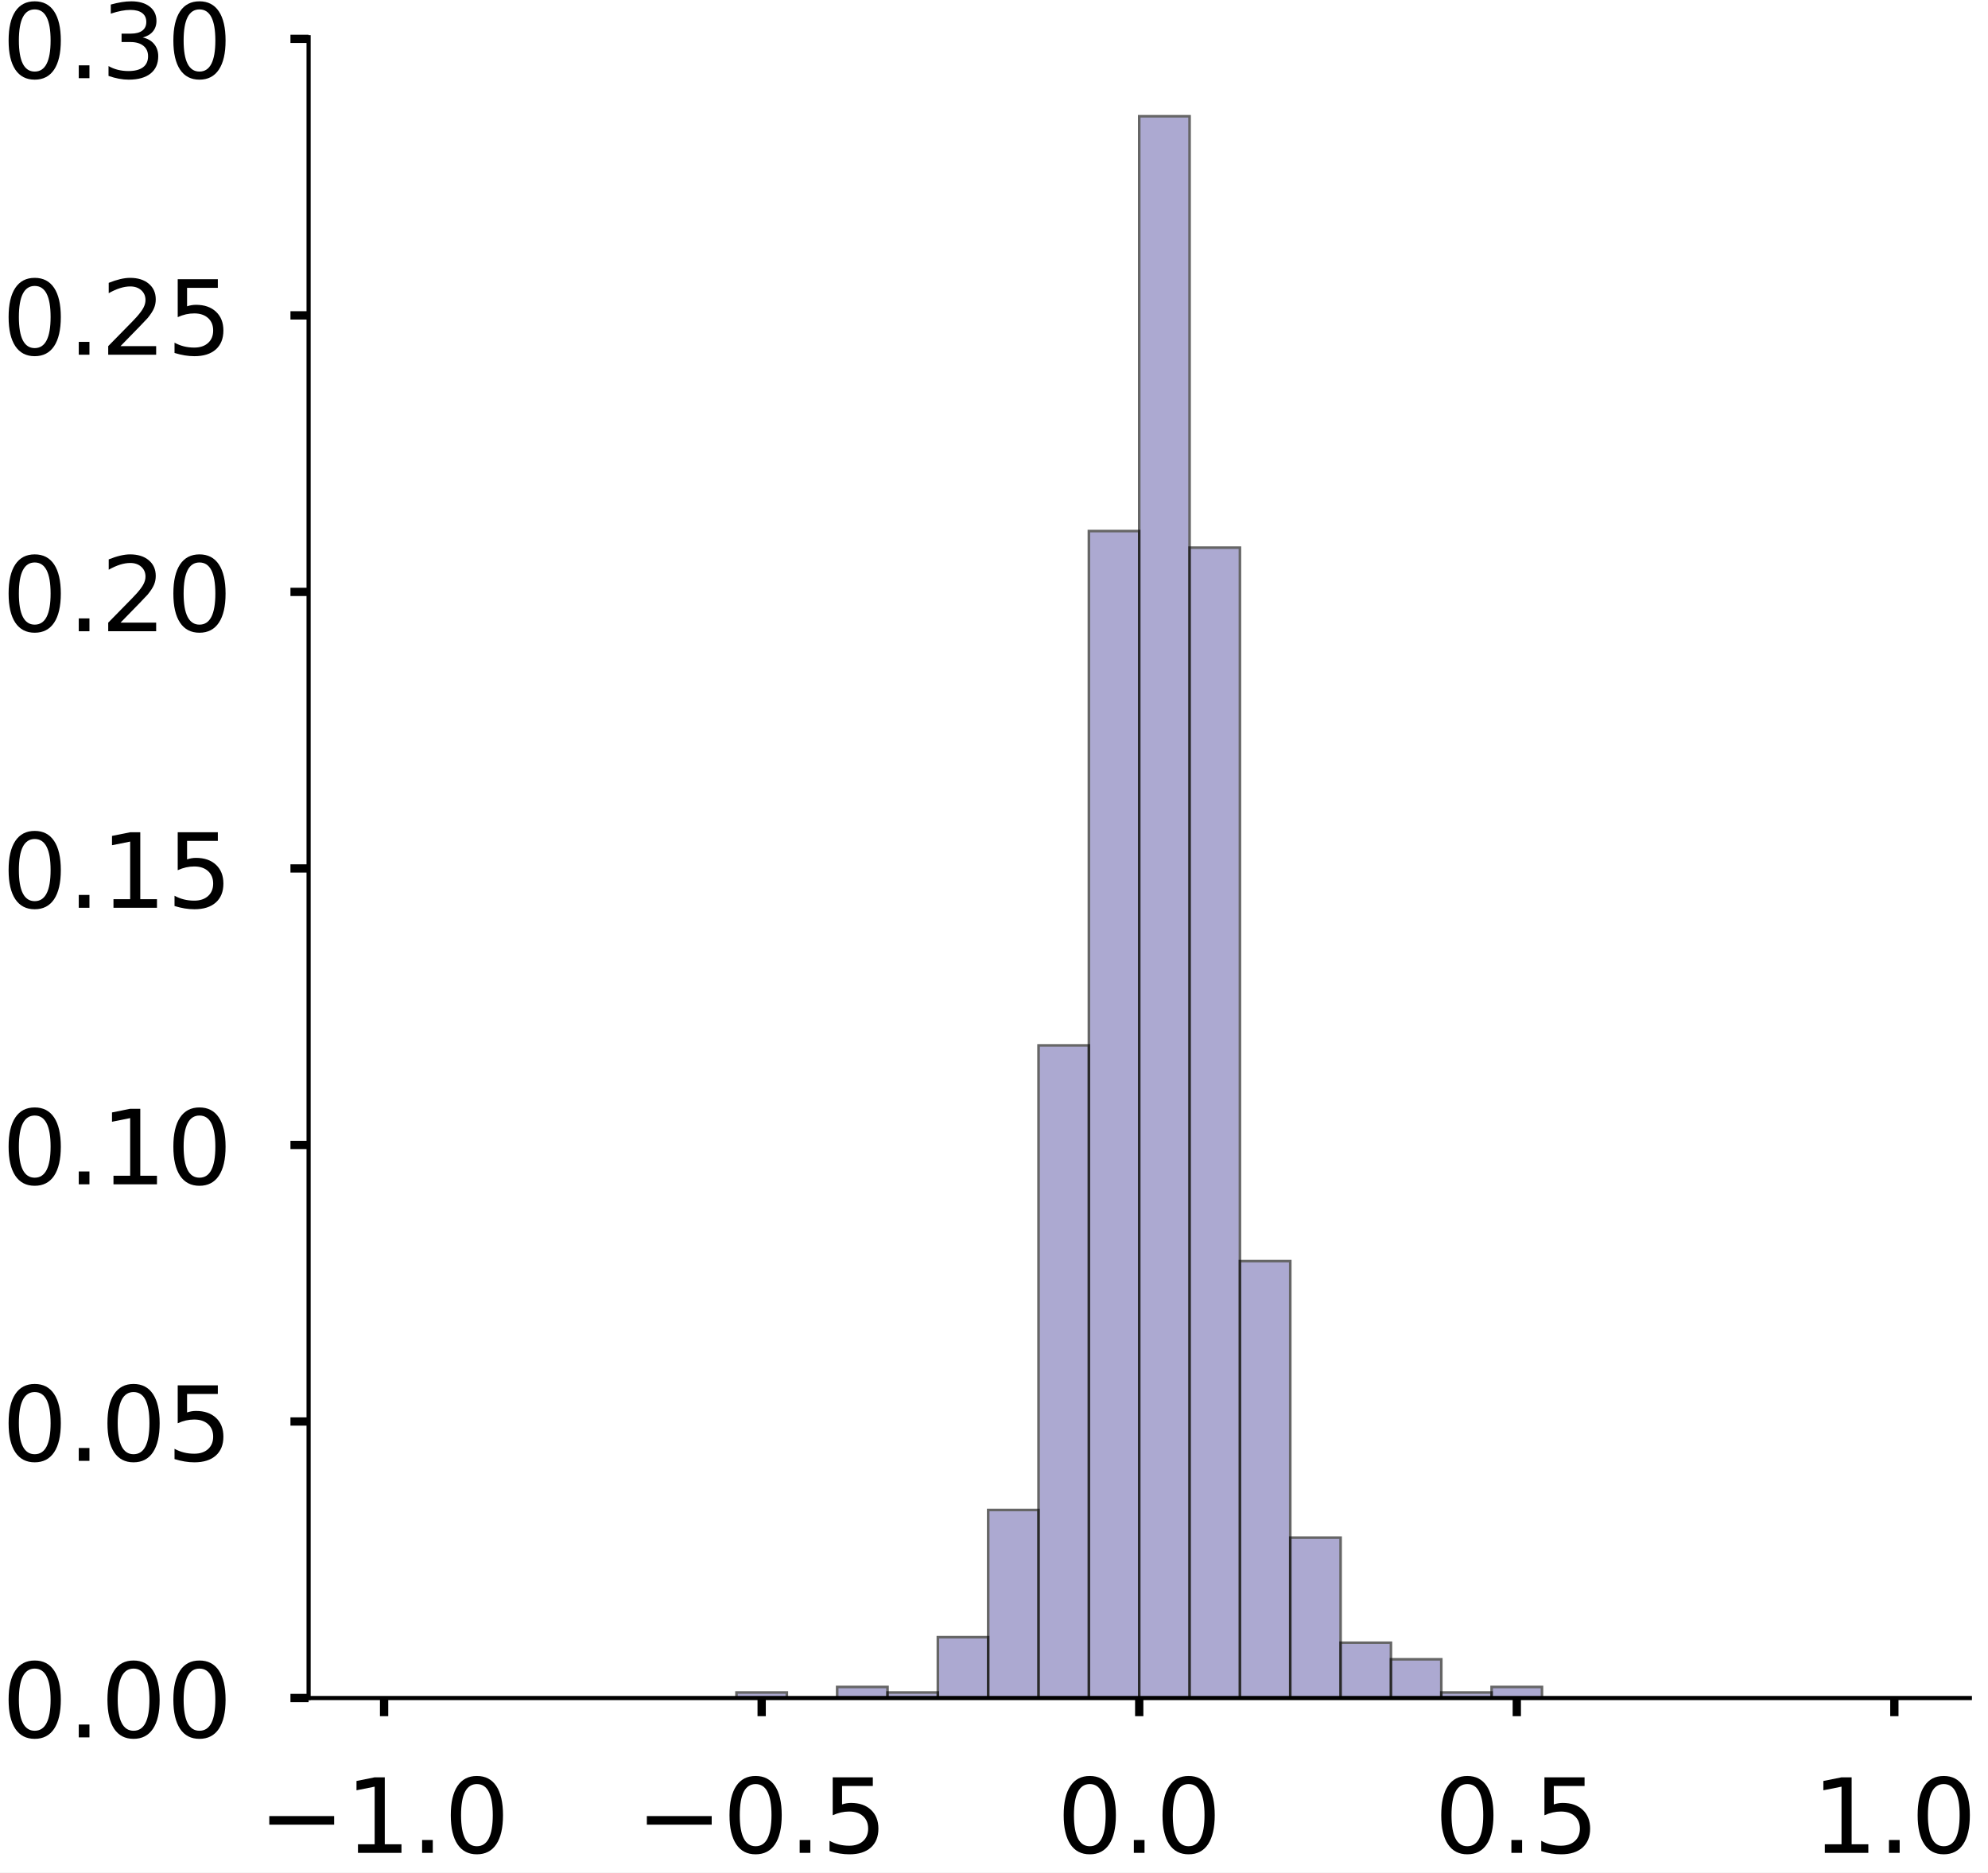
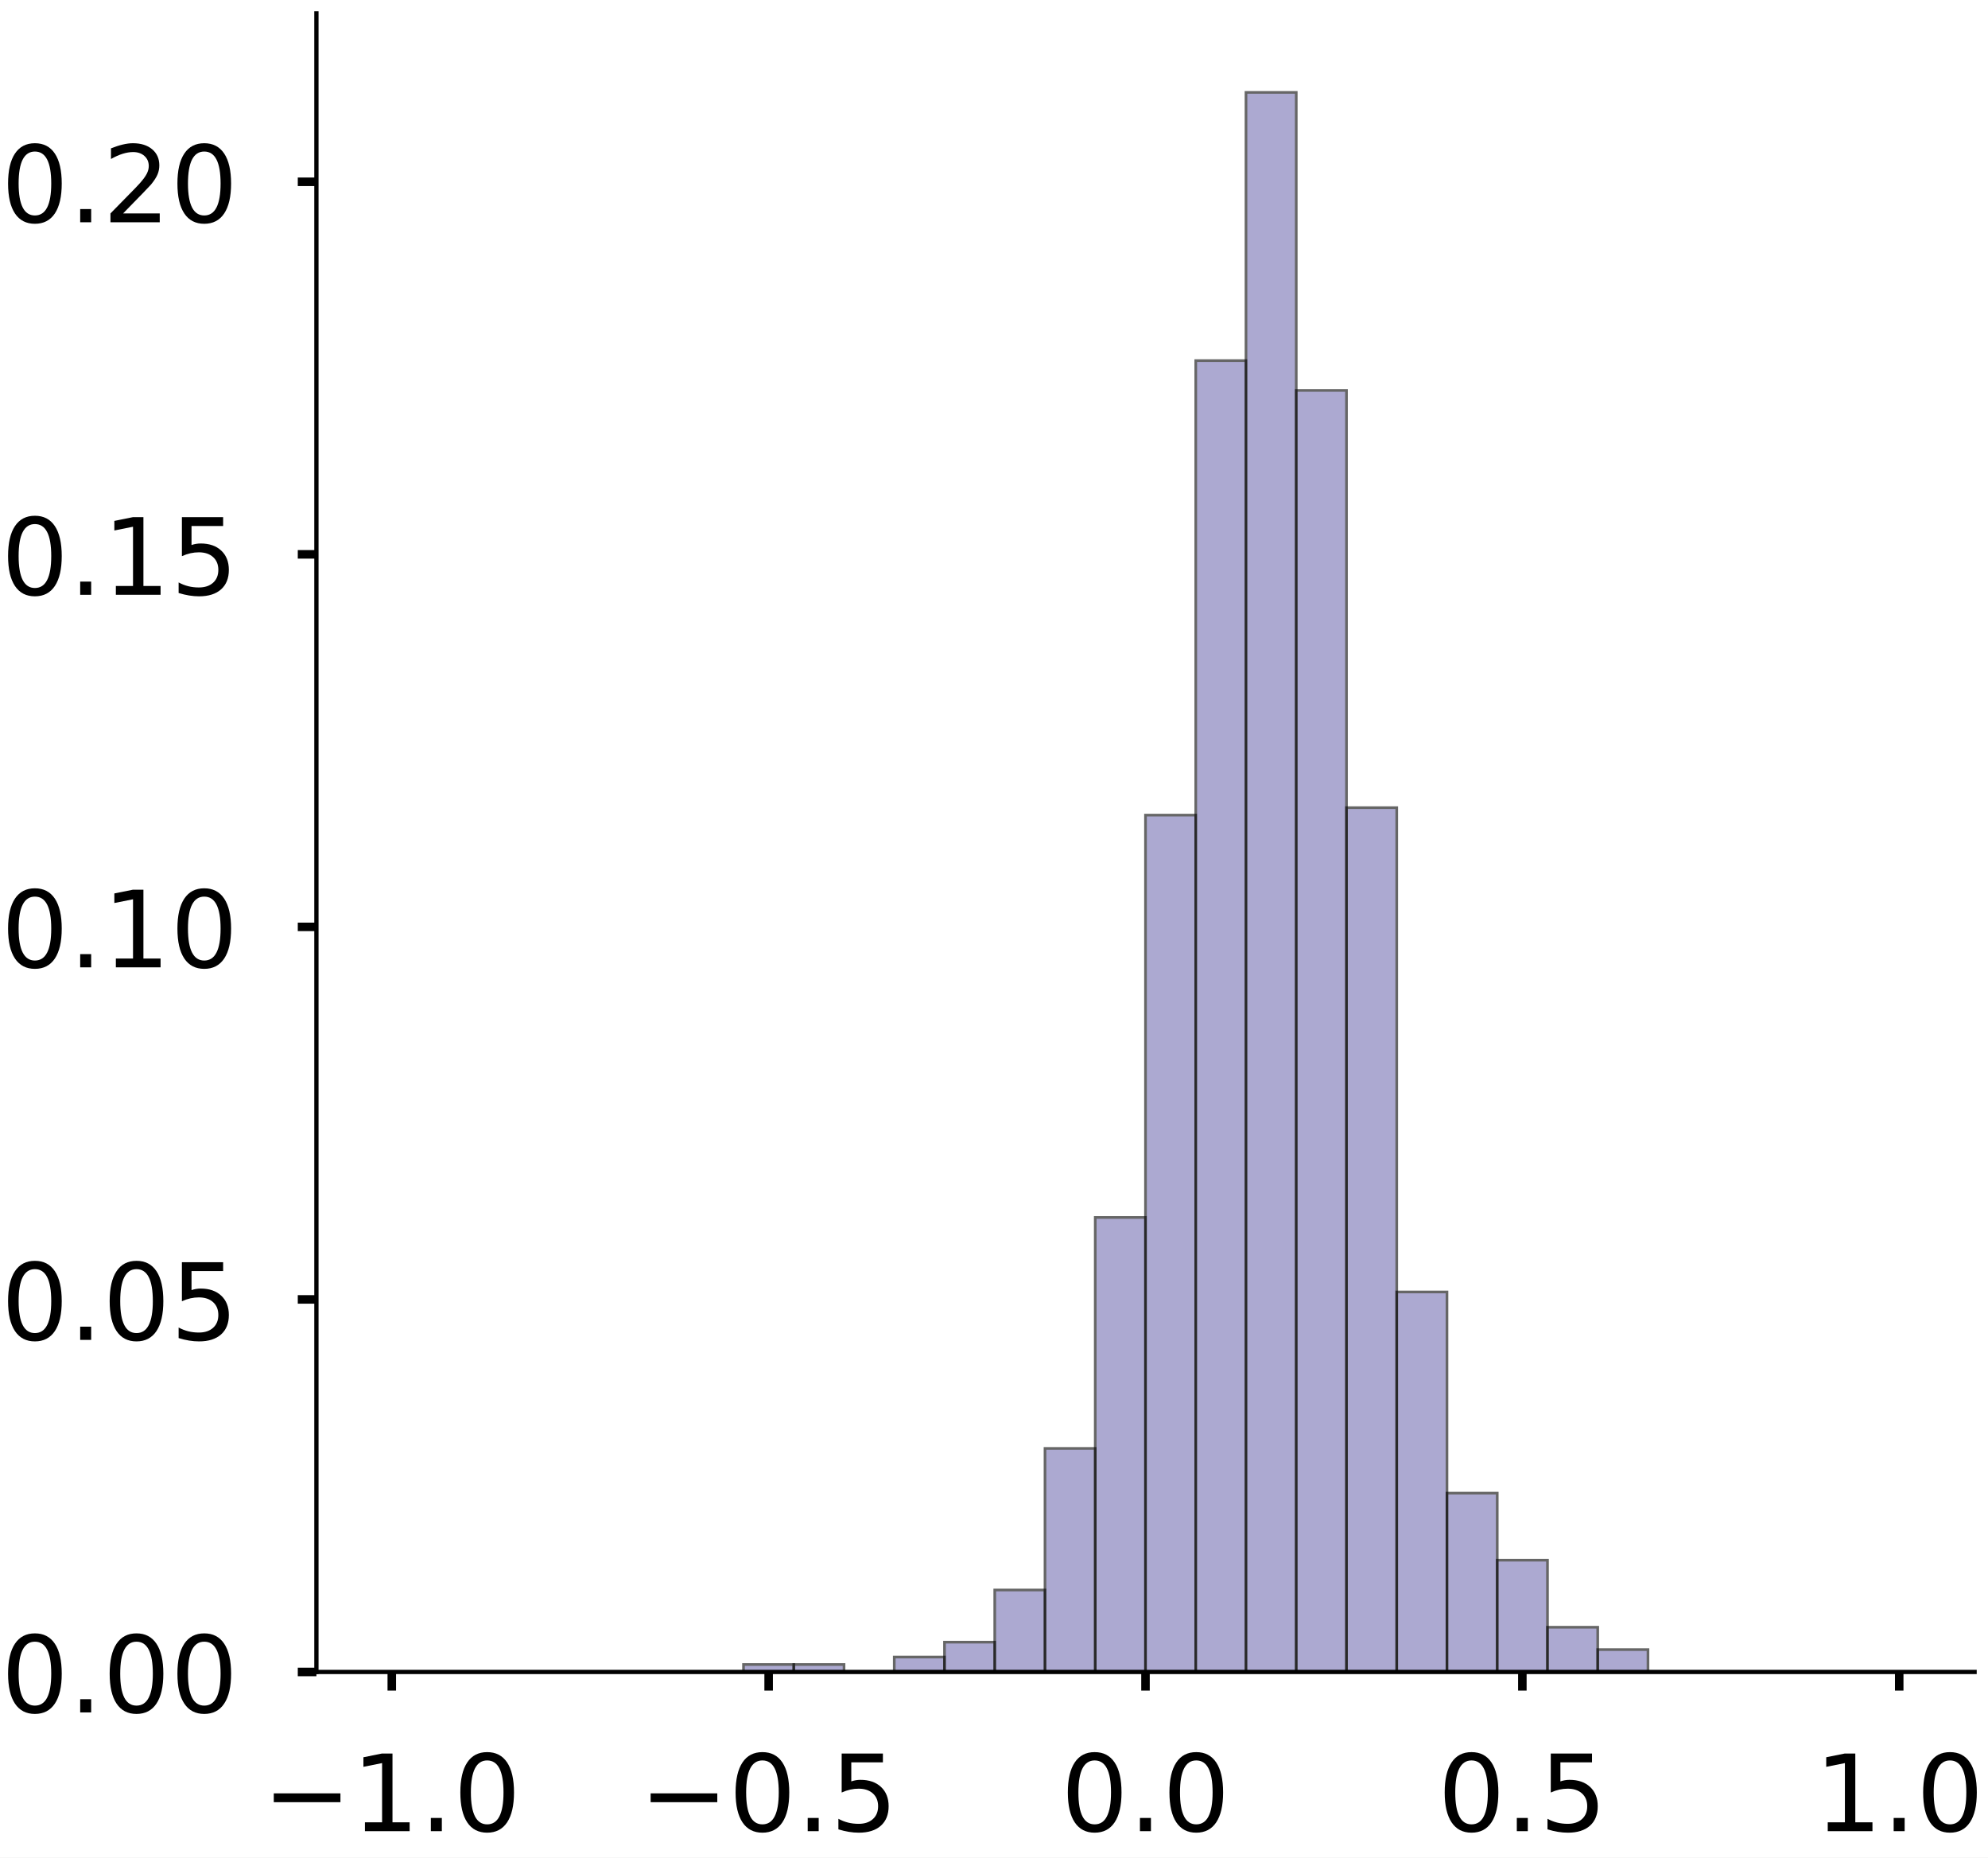
- <svg xmlns="http://www.w3.org/2000/svg" xmlns:xlink="http://www.w3.org/1999/xlink" height="361.603pt" version="1.1" viewBox="0 0 383.799 361.603" width="383.799pt">
+ <svg xmlns="http://www.w3.org/2000/svg" xmlns:xlink="http://www.w3.org/1999/xlink" height="348.82pt" version="1.1" viewBox="0 0 373.39 348.82" width="373.39pt">
  <defs>
    <style type="text/css">
*{stroke-linecap:butt;stroke-linejoin:round;}
  </style>
  </defs>
  <g id="figure_1">
    <g id="patch_1">
-       <path d="M 0 361.603  L 383.799 361.603  L 383.799 0  L 0 0  z " style="fill:#ffffff;" />
+       <path d="M 0 348.82  L 373.39 348.82  L 373.39 -0  L 0 -0  z " style="fill:#ffffff;" />
    </g>
    <g id="axes_1">
      <g id="patch_2">
-         <path d="M 59.575 327.903  L 380.299 327.903  L 380.299 7.18  L 59.575 7.18  z " style="fill:#ffffff;" />
+         <path d="M 59.43 313.96  L 370.87 313.96  L 370.87 2.52  L 59.43 2.52  z " style="fill:#ffffff;" />
      </g>
      <g id="patch_3">
-         <path clip-path="url(#pd079f509e7)" d="M 74.153 327.903  L 83.872 327.903  L 83.872 327.903  L 74.153 327.903  z " style="fill:#7570b3;opacity:0.6;stroke:#000000;stroke-linejoin:miter;stroke-width:0.5;" />
+         <path clip-path="url(#p0da0e3740b)" d="M 73.586 313.96  L 83.024 313.96  L 83.024 313.96  L 73.586 313.96  z " style="fill:#7570b3;opacity:0.6;stroke:#000000;stroke-linejoin:miter;stroke-width:0.5;" />
      </g>
      <g id="patch_4">
-         <path clip-path="url(#pd079f509e7)" d="M 83.872 327.903  L 93.591 327.903  L 93.591 327.903  L 83.872 327.903  z " style="fill:#7570b3;opacity:0.6;stroke:#000000;stroke-linejoin:miter;stroke-width:0.5;" />
+         <path clip-path="url(#p0da0e3740b)" d="M 83.024 313.96  L 92.462 313.96  L 92.462 313.96  L 83.024 313.96  z " style="fill:#7570b3;opacity:0.6;stroke:#000000;stroke-linejoin:miter;stroke-width:0.5;" />
      </g>
      <g id="patch_5">
-         <path clip-path="url(#pd079f509e7)" d="M 93.591 327.903  L 103.31 327.903  L 103.31 327.903  L 93.591 327.903  z " style="fill:#7570b3;opacity:0.6;stroke:#000000;stroke-linejoin:miter;stroke-width:0.5;" />
+         <path clip-path="url(#p0da0e3740b)" d="M 92.462 313.96  L 101.899 313.96  L 101.899 313.96  L 92.462 313.96  z " style="fill:#7570b3;opacity:0.6;stroke:#000000;stroke-linejoin:miter;stroke-width:0.5;" />
      </g>
      <g id="patch_6">
-         <path clip-path="url(#pd079f509e7)" d="M 103.31 327.903  L 113.029 327.903  L 113.029 327.903  L 103.31 327.903  z " style="fill:#7570b3;opacity:0.6;stroke:#000000;stroke-linejoin:miter;stroke-width:0.5;" />
+         <path clip-path="url(#p0da0e3740b)" d="M 101.899 313.96  L 111.337 313.96  L 111.337 313.96  L 101.899 313.96  z " style="fill:#7570b3;opacity:0.6;stroke:#000000;stroke-linejoin:miter;stroke-width:0.5;" />
      </g>
      <g id="patch_7">
-         <path clip-path="url(#pd079f509e7)" d="M 113.029 327.903  L 122.748 327.903  L 122.748 327.903  L 113.029 327.903  z " style="fill:#7570b3;opacity:0.6;stroke:#000000;stroke-linejoin:miter;stroke-width:0.5;" />
+         <path clip-path="url(#p0da0e3740b)" d="M 111.337 313.96  L 120.774 313.96  L 120.774 313.96  L 111.337 313.96  z " style="fill:#7570b3;opacity:0.6;stroke:#000000;stroke-linejoin:miter;stroke-width:0.5;" />
      </g>
      <g id="patch_8">
-         <path clip-path="url(#pd079f509e7)" d="M 122.748 327.903  L 132.467 327.903  L 132.467 327.903  L 122.748 327.903  z " style="fill:#7570b3;opacity:0.6;stroke:#000000;stroke-linejoin:miter;stroke-width:0.5;" />
+         <path clip-path="url(#p0da0e3740b)" d="M 120.774 313.96  L 130.212 313.96  L 130.212 313.96  L 120.774 313.96  z " style="fill:#7570b3;opacity:0.6;stroke:#000000;stroke-linejoin:miter;stroke-width:0.5;" />
      </g>
      <g id="patch_9">
-         <path clip-path="url(#pd079f509e7)" d="M 132.467 327.903  L 142.186 327.903  L 142.186 327.903  L 132.467 327.903  z " style="fill:#7570b3;opacity:0.6;stroke:#000000;stroke-linejoin:miter;stroke-width:0.5;" />
+         <path clip-path="url(#p0da0e3740b)" d="M 130.212 313.96  L 139.649 313.96  L 139.649 313.96  L 130.212 313.96  z " style="fill:#7570b3;opacity:0.6;stroke:#000000;stroke-linejoin:miter;stroke-width:0.5;" />
      </g>
      <g id="patch_10">
-         <path clip-path="url(#pd079f509e7)" d="M 142.186 327.903  L 151.905 327.903  L 151.905 326.835  L 142.186 326.835  z " style="fill:#7570b3;opacity:0.6;stroke:#000000;stroke-linejoin:miter;stroke-width:0.5;" />
+         <path clip-path="url(#p0da0e3740b)" d="M 139.649 313.96  L 149.087 313.96  L 149.087 312.561  L 139.649 312.561  z " style="fill:#7570b3;opacity:0.6;stroke:#000000;stroke-linejoin:miter;stroke-width:0.5;" />
      </g>
      <g id="patch_11">
-         <path clip-path="url(#pd079f509e7)" d="M 151.905 327.903  L 161.623 327.903  L 161.623 327.903  L 151.905 327.903  z " style="fill:#7570b3;opacity:0.6;stroke:#000000;stroke-linejoin:miter;stroke-width:0.5;" />
+         <path clip-path="url(#p0da0e3740b)" d="M 149.087 313.96  L 158.525 313.96  L 158.525 312.561  L 149.087 312.561  z " style="fill:#7570b3;opacity:0.6;stroke:#000000;stroke-linejoin:miter;stroke-width:0.5;" />
      </g>
      <g id="patch_12">
-         <path clip-path="url(#pd079f509e7)" d="M 161.623 327.903  L 171.342 327.903  L 171.342 325.767  L 161.623 325.767  z " style="fill:#7570b3;opacity:0.6;stroke:#000000;stroke-linejoin:miter;stroke-width:0.5;" />
+         <path clip-path="url(#p0da0e3740b)" d="M 158.525 313.96  L 167.962 313.96  L 167.962 313.96  L 158.525 313.96  z " style="fill:#7570b3;opacity:0.6;stroke:#000000;stroke-linejoin:miter;stroke-width:0.5;" />
      </g>
      <g id="patch_13">
-         <path clip-path="url(#pd079f509e7)" d="M 171.342 327.903  L 181.061 327.903  L 181.061 326.835  L 171.342 326.835  z " style="fill:#7570b3;opacity:0.6;stroke:#000000;stroke-linejoin:miter;stroke-width:0.5;" />
+         <path clip-path="url(#p0da0e3740b)" d="M 167.962 313.96  L 177.4 313.96  L 177.4 311.162  L 167.962 311.162  z " style="fill:#7570b3;opacity:0.6;stroke:#000000;stroke-linejoin:miter;stroke-width:0.5;" />
      </g>
      <g id="patch_14">
-         <path clip-path="url(#pd079f509e7)" d="M 181.061 327.903  L 190.78 327.903  L 190.78 316.155  L 181.061 316.155  z " style="fill:#7570b3;opacity:0.6;stroke:#000000;stroke-linejoin:miter;stroke-width:0.5;" />
+         <path clip-path="url(#p0da0e3740b)" d="M 177.4 313.96  L 186.837 313.96  L 186.837 308.364  L 177.4 308.364  z " style="fill:#7570b3;opacity:0.6;stroke:#000000;stroke-linejoin:miter;stroke-width:0.5;" />
      </g>
      <g id="patch_15">
-         <path clip-path="url(#pd079f509e7)" d="M 190.78 327.903  L 200.499 327.903  L 200.499 291.591  L 190.78 291.591  z " style="fill:#7570b3;opacity:0.6;stroke:#000000;stroke-linejoin:miter;stroke-width:0.5;" />
+         <path clip-path="url(#p0da0e3740b)" d="M 186.837 313.96  L 196.275 313.96  L 196.275 298.57  L 186.837 298.57  z " style="fill:#7570b3;opacity:0.6;stroke:#000000;stroke-linejoin:miter;stroke-width:0.5;" />
      </g>
      <g id="patch_16">
-         <path clip-path="url(#pd079f509e7)" d="M 200.499 327.903  L 210.218 327.903  L 210.218 201.878  L 200.499 201.878  z " style="fill:#7570b3;opacity:0.6;stroke:#000000;stroke-linejoin:miter;stroke-width:0.5;" />
+         <path clip-path="url(#p0da0e3740b)" d="M 196.275 313.96  L 205.712 313.96  L 205.712 271.987  L 196.275 271.987  z " style="fill:#7570b3;opacity:0.6;stroke:#000000;stroke-linejoin:miter;stroke-width:0.5;" />
      </g>
      <g id="patch_17">
-         <path clip-path="url(#pd079f509e7)" d="M 210.218 327.903  L 219.937 327.903  L 219.937 102.553  L 210.218 102.553  z " style="fill:#7570b3;opacity:0.6;stroke:#000000;stroke-linejoin:miter;stroke-width:0.5;" />
+         <path clip-path="url(#p0da0e3740b)" d="M 205.712 313.96  L 215.15 313.96  L 215.15 228.615  L 205.712 228.615  z " style="fill:#7570b3;opacity:0.6;stroke:#000000;stroke-linejoin:miter;stroke-width:0.5;" />
      </g>
      <g id="patch_18">
-         <path clip-path="url(#pd079f509e7)" d="M 219.937 327.903  L 229.656 327.903  L 229.656 22.452  L 219.937 22.452  z " style="fill:#7570b3;opacity:0.6;stroke:#000000;stroke-linejoin:miter;stroke-width:0.5;" />
+         <path clip-path="url(#p0da0e3740b)" d="M 215.15 313.96  L 224.588 313.96  L 224.588 153.063  L 215.15 153.063  z " style="fill:#7570b3;opacity:0.6;stroke:#000000;stroke-linejoin:miter;stroke-width:0.5;" />
      </g>
      <g id="patch_19">
-         <path clip-path="url(#pd079f509e7)" d="M 229.656 327.903  L 239.375 327.903  L 239.375 105.757  L 229.656 105.757  z " style="fill:#7570b3;opacity:0.6;stroke:#000000;stroke-linejoin:miter;stroke-width:0.5;" />
+         <path clip-path="url(#p0da0e3740b)" d="M 224.588 313.96  L 234.025 313.96  L 234.025 67.718  L 224.588 67.718  z " style="fill:#7570b3;opacity:0.6;stroke:#000000;stroke-linejoin:miter;stroke-width:0.5;" />
      </g>
      <g id="patch_20">
-         <path clip-path="url(#pd079f509e7)" d="M 239.375 327.903  L 249.094 327.903  L 249.094 243.531  L 239.375 243.531  z " style="fill:#7570b3;opacity:0.6;stroke:#000000;stroke-linejoin:miter;stroke-width:0.5;" />
+         <path clip-path="url(#p0da0e3740b)" d="M 234.025 313.96  L 243.463 313.96  L 243.463 17.35  L 234.025 17.35  z " style="fill:#7570b3;opacity:0.6;stroke:#000000;stroke-linejoin:miter;stroke-width:0.5;" />
      </g>
      <g id="patch_21">
-         <path clip-path="url(#pd079f509e7)" d="M 249.094 327.903  L 258.813 327.903  L 258.813 296.931  L 249.094 296.931  z " style="fill:#7570b3;opacity:0.6;stroke:#000000;stroke-linejoin:miter;stroke-width:0.5;" />
+         <path clip-path="url(#p0da0e3740b)" d="M 243.463 313.96  L 252.9 313.96  L 252.9 73.315  L 243.463 73.315  z " style="fill:#7570b3;opacity:0.6;stroke:#000000;stroke-linejoin:miter;stroke-width:0.5;" />
      </g>
      <g id="patch_22">
-         <path clip-path="url(#pd079f509e7)" d="M 258.813 327.903  L 268.531 327.903  L 268.531 317.223  L 258.813 317.223  z " style="fill:#7570b3;opacity:0.6;stroke:#000000;stroke-linejoin:miter;stroke-width:0.5;" />
+         <path clip-path="url(#p0da0e3740b)" d="M 252.9 313.96  L 262.338 313.96  L 262.338 151.664  L 252.9 151.664  z " style="fill:#7570b3;opacity:0.6;stroke:#000000;stroke-linejoin:miter;stroke-width:0.5;" />
      </g>
      <g id="patch_23">
-         <path clip-path="url(#pd079f509e7)" d="M 268.531 327.903  L 278.25 327.903  L 278.25 320.427  L 268.531 320.427  z " style="fill:#7570b3;opacity:0.6;stroke:#000000;stroke-linejoin:miter;stroke-width:0.5;" />
+         <path clip-path="url(#p0da0e3740b)" d="M 262.338 313.96  L 271.775 313.96  L 271.775 242.606  L 262.338 242.606  z " style="fill:#7570b3;opacity:0.6;stroke:#000000;stroke-linejoin:miter;stroke-width:0.5;" />
      </g>
      <g id="patch_24">
-         <path clip-path="url(#pd079f509e7)" d="M 278.25 327.903  L 287.969 327.903  L 287.969 326.835  L 278.25 326.835  z " style="fill:#7570b3;opacity:0.6;stroke:#000000;stroke-linejoin:miter;stroke-width:0.5;" />
+         <path clip-path="url(#p0da0e3740b)" d="M 271.775 313.96  L 281.213 313.96  L 281.213 280.382  L 271.775 280.382  z " style="fill:#7570b3;opacity:0.6;stroke:#000000;stroke-linejoin:miter;stroke-width:0.5;" />
      </g>
      <g id="patch_25">
-         <path clip-path="url(#pd079f509e7)" d="M 287.969 327.903  L 297.688 327.903  L 297.688 325.767  L 287.969 325.767  z " style="fill:#7570b3;opacity:0.6;stroke:#000000;stroke-linejoin:miter;stroke-width:0.5;" />
+         <path clip-path="url(#p0da0e3740b)" d="M 281.213 313.96  L 290.651 313.96  L 290.651 292.973  L 281.213 292.973  z " style="fill:#7570b3;opacity:0.6;stroke:#000000;stroke-linejoin:miter;stroke-width:0.5;" />
      </g>
      <g id="patch_26">
-         <path clip-path="url(#pd079f509e7)" d="M 297.688 327.903  L 307.407 327.903  L 307.407 327.903  L 297.688 327.903  z " style="fill:#7570b3;opacity:0.6;stroke:#000000;stroke-linejoin:miter;stroke-width:0.5;" />
+         <path clip-path="url(#p0da0e3740b)" d="M 290.651 313.96  L 300.088 313.96  L 300.088 305.565  L 290.651 305.565  z " style="fill:#7570b3;opacity:0.6;stroke:#000000;stroke-linejoin:miter;stroke-width:0.5;" />
      </g>
      <g id="patch_27">
-         <path clip-path="url(#pd079f509e7)" d="M 307.407 327.903  L 317.126 327.903  L 317.126 327.903  L 307.407 327.903  z " style="fill:#7570b3;opacity:0.6;stroke:#000000;stroke-linejoin:miter;stroke-width:0.5;" />
+         <path clip-path="url(#p0da0e3740b)" d="M 300.088 313.96  L 309.526 313.96  L 309.526 309.763  L 300.088 309.763  z " style="fill:#7570b3;opacity:0.6;stroke:#000000;stroke-linejoin:miter;stroke-width:0.5;" />
      </g>
      <g id="patch_28">
-         <path clip-path="url(#pd079f509e7)" d="M 317.126 327.903  L 326.845 327.903  L 326.845 327.903  L 317.126 327.903  z " style="fill:#7570b3;opacity:0.6;stroke:#000000;stroke-linejoin:miter;stroke-width:0.5;" />
+         <path clip-path="url(#p0da0e3740b)" d="M 309.526 313.96  L 318.963 313.96  L 318.963 313.96  L 309.526 313.96  z " style="fill:#7570b3;opacity:0.6;stroke:#000000;stroke-linejoin:miter;stroke-width:0.5;" />
      </g>
      <g id="patch_29">
-         <path clip-path="url(#pd079f509e7)" d="M 326.845 327.903  L 336.564 327.903  L 336.564 327.903  L 326.845 327.903  z " style="fill:#7570b3;opacity:0.6;stroke:#000000;stroke-linejoin:miter;stroke-width:0.5;" />
+         <path clip-path="url(#p0da0e3740b)" d="M 318.963 313.96  L 328.401 313.96  L 328.401 313.96  L 318.963 313.96  z " style="fill:#7570b3;opacity:0.6;stroke:#000000;stroke-linejoin:miter;stroke-width:0.5;" />
      </g>
      <g id="patch_30">
-         <path clip-path="url(#pd079f509e7)" d="M 336.564 327.903  L 346.283 327.903  L 346.283 327.903  L 336.564 327.903  z " style="fill:#7570b3;opacity:0.6;stroke:#000000;stroke-linejoin:miter;stroke-width:0.5;" />
+         <path clip-path="url(#p0da0e3740b)" d="M 328.401 313.96  L 337.838 313.96  L 337.838 313.96  L 328.401 313.96  z " style="fill:#7570b3;opacity:0.6;stroke:#000000;stroke-linejoin:miter;stroke-width:0.5;" />
      </g>
      <g id="patch_31">
-         <path clip-path="url(#pd079f509e7)" d="M 346.283 327.903  L 356.002 327.903  L 356.002 327.903  L 346.283 327.903  z " style="fill:#7570b3;opacity:0.6;stroke:#000000;stroke-linejoin:miter;stroke-width:0.5;" />
+         <path clip-path="url(#p0da0e3740b)" d="M 337.838 313.96  L 347.276 313.96  L 347.276 313.96  L 337.838 313.96  z " style="fill:#7570b3;opacity:0.6;stroke:#000000;stroke-linejoin:miter;stroke-width:0.5;" />
      </g>
      <g id="patch_32">
-         <path clip-path="url(#pd079f509e7)" d="M 356.002 327.903  L 365.72 327.903  L 365.72 327.903  L 356.002 327.903  z " style="fill:#7570b3;opacity:0.6;stroke:#000000;stroke-linejoin:miter;stroke-width:0.5;" />
+         <path clip-path="url(#p0da0e3740b)" d="M 347.276 313.96  L 356.714 313.96  L 356.714 313.96  L 347.276 313.96  z " style="fill:#7570b3;opacity:0.6;stroke:#000000;stroke-linejoin:miter;stroke-width:0.5;" />
      </g>
      <g id="matplotlib.axis_1">
        <g id="xtick_1">
          <g id="line2d_1">
            <defs>
-               <path d="M 0 0  L 0 3.5  " id="m66a3740398" style="stroke:#000000;stroke-width:1.6;" />
-             </defs>
-             <g>
-               <use style="stroke:#000000;stroke-width:1.6;" x="74.153" xlink:href="#m66a3740398" y="327.903" />
+               <path d="M 0 0  L 0 3.5  " id="mb2933f8211" style="stroke:#000000;stroke-width:1.6;" />
+             </defs>
+             <g>
+               <use style="stroke:#000000;stroke-width:1.6;" x="73.586" xlink:href="#mb2933f8211" y="313.96" />
            </g>
          </g>
          <g id="text_1">
            <defs>
              <path d="M 10.594 35.5  L 73.188 35.5  L 73.188 27.203  L 10.594 27.203  z " id="DejaVuSans-8722" />
              <path d="M 12.406 8.297  L 28.516 8.297  L 28.516 63.922  L 10.984 60.406  L 10.984 69.391  L 28.422 72.906  L 38.281 72.906  L 38.281 8.297  L 54.391 8.297  L 54.391 0  L 12.406 0  z " id="DejaVuSans-49" />
              <path d="M 10.688 12.406  L 21 12.406  L 21 0  L 10.688 0  z " id="DejaVuSans-46" />
              <path d="M 31.781 66.406  Q 24.172 66.406 20.328 58.906  Q 16.5 51.422 16.5 36.375  Q 16.5 21.391 20.328 13.891  Q 24.172 6.391 31.781 6.391  Q 39.453 6.391 43.281 13.891  Q 47.125 21.391 47.125 36.375  Q 47.125 51.422 43.281 58.906  Q 39.453 66.406 31.781 66.406  z M 31.781 74.219  Q 44.047 74.219 50.516 64.516  Q 56.984 54.828 56.984 36.375  Q 56.984 17.969 50.516 8.266  Q 44.047 -1.422 31.781 -1.422  Q 19.531 -1.422 13.062 8.266  Q 6.594 17.969 6.594 36.375  Q 6.594 54.828 13.062 64.516  Q 19.531 74.219 31.781 74.219  z " id="DejaVuSans-48" />
            </defs>
-             <g transform="translate(49.87054 357.8003)scale(0.2 -0.2)">
+             <g transform="translate(49.30355 343.8569)scale(0.2 -0.2)">
              <use xlink:href="#DejaVuSans-8722" />
              <use x="83.789" xlink:href="#DejaVuSans-49" />
              <use x="147.412" xlink:href="#DejaVuSans-46" />
              <use x="179.199" xlink:href="#DejaVuSans-48" />
            </g>
          </g>
        </g>
        <g id="xtick_2">
          <g id="line2d_2">
            <g>
-               <use style="stroke:#000000;stroke-width:1.6;" x="147.045" xlink:href="#m66a3740398" y="327.903" />
+               <use style="stroke:#000000;stroke-width:1.6;" x="144.368" xlink:href="#mb2933f8211" y="313.96" />
            </g>
          </g>
          <g id="text_2">
            <defs>
              <path d="M 10.797 72.906  L 49.516 72.906  L 49.516 64.594  L 19.828 64.594  L 19.828 46.734  Q 21.969 47.469 24.109 47.828  Q 26.266 48.188 28.422 48.188  Q 40.625 48.188 47.75 41.5  Q 54.891 34.812 54.891 23.391  Q 54.891 11.625 47.562 5.094  Q 40.234 -1.422 26.906 -1.422  Q 22.312 -1.422 17.547 -0.641  Q 12.797 0.141 7.719 1.703  L 7.719 11.625  Q 12.109 9.234 16.797 8.062  Q 21.484 6.891 26.703 6.891  Q 35.156 6.891 40.078 11.328  Q 45.016 15.766 45.016 23.391  Q 45.016 31 40.078 35.438  Q 35.156 39.891 26.703 39.891  Q 22.75 39.891 18.812 39.016  Q 14.891 38.141 10.797 36.281  z " id="DejaVuSans-53" />
            </defs>
-             <g transform="translate(122.7623 357.8003)scale(0.2 -0.2)">
+             <g transform="translate(120.0854 343.8569)scale(0.2 -0.2)">
              <use xlink:href="#DejaVuSans-8722" />
              <use x="83.789" xlink:href="#DejaVuSans-48" />
              <use x="147.412" xlink:href="#DejaVuSans-46" />
              <use x="179.199" xlink:href="#DejaVuSans-53" />
            </g>
          </g>
        </g>
        <g id="xtick_3">
          <g id="line2d_3">
            <g>
-               <use style="stroke:#000000;stroke-width:1.6;" x="219.937" xlink:href="#m66a3740398" y="327.903" />
+               <use style="stroke:#000000;stroke-width:1.6;" x="215.15" xlink:href="#mb2933f8211" y="313.96" />
            </g>
          </g>
          <g id="text_3">
-             <g transform="translate(204.0338 357.8003)scale(0.2 -0.2)">
+             <g transform="translate(199.2469 343.8569)scale(0.2 -0.2)">
              <use xlink:href="#DejaVuSans-48" />
              <use x="63.623" xlink:href="#DejaVuSans-46" />
              <use x="95.41" xlink:href="#DejaVuSans-48" />
            </g>
          </g>
        </g>
        <g id="xtick_4">
          <g id="line2d_4">
            <g>
-               <use style="stroke:#000000;stroke-width:1.6;" x="292.829" xlink:href="#m66a3740398" y="327.903" />
+               <use style="stroke:#000000;stroke-width:1.6;" x="285.932" xlink:href="#mb2933f8211" y="313.96" />
            </g>
          </g>
          <g id="text_4">
-             <g transform="translate(276.9256 357.8003)scale(0.2 -0.2)">
+             <g transform="translate(270.0287 343.8569)scale(0.2 -0.2)">
              <use xlink:href="#DejaVuSans-48" />
              <use x="63.623" xlink:href="#DejaVuSans-46" />
              <use x="95.41" xlink:href="#DejaVuSans-53" />
            </g>
          </g>
        </g>
        <g id="xtick_5">
          <g id="line2d_5">
            <g>
-               <use style="stroke:#000000;stroke-width:1.6;" x="365.72" xlink:href="#m66a3740398" y="327.903" />
+               <use style="stroke:#000000;stroke-width:1.6;" x="356.714" xlink:href="#mb2933f8211" y="313.96" />
            </g>
          </g>
          <g id="text_5">
-             <g transform="translate(349.8174 357.8003)scale(0.2 -0.2)">
+             <g transform="translate(340.8105 343.8569)scale(0.2 -0.2)">
              <use xlink:href="#DejaVuSans-49" />
              <use x="63.623" xlink:href="#DejaVuSans-46" />
              <use x="95.41" xlink:href="#DejaVuSans-48" />
            </g>
          </g>
        </g>
      </g>
      <g id="matplotlib.axis_2">
        <g id="ytick_1">
          <g id="line2d_6">
            <defs>
-               <path d="M 0 0  L -3.5 0  " id="m6e5f2652b5" style="stroke:#000000;stroke-width:1.6;" />
-             </defs>
-             <g>
-               <use style="stroke:#000000;stroke-width:1.6;" x="59.575" xlink:href="#m6e5f2652b5" y="327.903" />
+               <path d="M 0 0  L -3.5 0  " id="m30cbda571a" style="stroke:#000000;stroke-width:1.6;" />
+             </defs>
+             <g>
+               <use style="stroke:#000000;stroke-width:1.6;" x="59.43" xlink:href="#m30cbda571a" y="313.96" />
            </g>
          </g>
          <g id="text_6">
-             <g transform="translate(0.34375 335.5019)scale(0.2 -0.2)">
+             <g transform="translate(0.19875 321.5584)scale(0.2 -0.2)">
              <use xlink:href="#DejaVuSans-48" />
              <use x="63.623" xlink:href="#DejaVuSans-46" />
              <use x="95.41" xlink:href="#DejaVuSans-48" />
              <use x="159.033" xlink:href="#DejaVuSans-48" />
            </g>
          </g>
        </g>
        <g id="ytick_2">
          <g id="line2d_7">
            <g>
-               <use style="stroke:#000000;stroke-width:1.6;" x="59.575" xlink:href="#m6e5f2652b5" y="274.503" />
+               <use style="stroke:#000000;stroke-width:1.6;" x="59.43" xlink:href="#m30cbda571a" y="244.005" />
            </g>
          </g>
          <g id="text_7">
-             <g transform="translate(0.34375 282.1013)scale(0.2 -0.2)">
+             <g transform="translate(0.19875 251.6034)scale(0.2 -0.2)">
              <use xlink:href="#DejaVuSans-48" />
              <use x="63.623" xlink:href="#DejaVuSans-46" />
              <use x="95.41" xlink:href="#DejaVuSans-48" />
              <use x="159.033" xlink:href="#DejaVuSans-53" />
            </g>
          </g>
        </g>
        <g id="ytick_3">
          <g id="line2d_8">
            <g>
-               <use style="stroke:#000000;stroke-width:1.6;" x="59.575" xlink:href="#m6e5f2652b5" y="221.102" />
+               <use style="stroke:#000000;stroke-width:1.6;" x="59.43" xlink:href="#m30cbda571a" y="174.05" />
            </g>
          </g>
          <g id="text_8">
-             <g transform="translate(0.34375 228.7007)scale(0.2 -0.2)">
+             <g transform="translate(0.19875 181.6483)scale(0.2 -0.2)">
              <use xlink:href="#DejaVuSans-48" />
              <use x="63.623" xlink:href="#DejaVuSans-46" />
              <use x="95.41" xlink:href="#DejaVuSans-49" />
              <use x="159.033" xlink:href="#DejaVuSans-48" />
            </g>
          </g>
        </g>
        <g id="ytick_4">
          <g id="line2d_9">
            <g>
-               <use style="stroke:#000000;stroke-width:1.6;" x="59.575" xlink:href="#m6e5f2652b5" y="167.702" />
+               <use style="stroke:#000000;stroke-width:1.6;" x="59.43" xlink:href="#m30cbda571a" y="104.095" />
            </g>
          </g>
          <g id="text_9">
-             <g transform="translate(0.34375 175.3002)scale(0.2 -0.2)">
+             <g transform="translate(0.19875 111.6932)scale(0.2 -0.2)">
              <use xlink:href="#DejaVuSans-48" />
              <use x="63.623" xlink:href="#DejaVuSans-46" />
              <use x="95.41" xlink:href="#DejaVuSans-49" />
              <use x="159.033" xlink:href="#DejaVuSans-53" />
            </g>
          </g>
        </g>
        <g id="ytick_5">
          <g id="line2d_10">
            <g>
-               <use style="stroke:#000000;stroke-width:1.6;" x="59.575" xlink:href="#m6e5f2652b5" y="114.301" />
+               <use style="stroke:#000000;stroke-width:1.6;" x="59.43" xlink:href="#m30cbda571a" y="34.14" />
            </g>
          </g>
          <g id="text_10">
            <defs>
              <path d="M 19.188 8.297  L 53.609 8.297  L 53.609 0  L 7.328 0  L 7.328 8.297  Q 12.938 14.109 22.625 23.891  Q 32.328 33.688 34.812 36.531  Q 39.547 41.844 41.422 45.531  Q 43.312 49.219 43.312 52.781  Q 43.312 58.594 39.234 62.25  Q 35.156 65.922 28.609 65.922  Q 23.969 65.922 18.812 64.312  Q 13.672 62.703 7.812 59.422  L 7.812 69.391  Q 13.766 71.781 18.938 73  Q 24.125 74.219 28.422 74.219  Q 39.75 74.219 46.484 68.547  Q 53.219 62.891 53.219 53.422  Q 53.219 48.922 51.531 44.891  Q 49.859 40.875 45.406 35.406  Q 44.188 33.984 37.641 27.219  Q 31.109 20.453 19.188 8.297  z " id="DejaVuSans-50" />
            </defs>
-             <g transform="translate(0.34375 121.8996)scale(0.2 -0.2)">
+             <g transform="translate(0.19875 41.73813)scale(0.2 -0.2)">
              <use xlink:href="#DejaVuSans-48" />
              <use x="63.623" xlink:href="#DejaVuSans-46" />
              <use x="95.41" xlink:href="#DejaVuSans-50" />
              <use x="159.033" xlink:href="#DejaVuSans-48" />
            </g>
          </g>
        </g>
-         <g id="ytick_6">
-           <g id="line2d_11">
-             <g>
-               <use style="stroke:#000000;stroke-width:1.6;" x="59.575" xlink:href="#m6e5f2652b5" y="60.901" />
-             </g>
-           </g>
-           <g id="text_11">
-             <g transform="translate(0.34375 68.49901)scale(0.2 -0.2)">
-               <use xlink:href="#DejaVuSans-48" />
-               <use x="63.623" xlink:href="#DejaVuSans-46" />
-               <use x="95.41" xlink:href="#DejaVuSans-50" />
-               <use x="159.033" xlink:href="#DejaVuSans-53" />
-             </g>
-           </g>
-         </g>
-         <g id="ytick_7">
-           <g id="line2d_12">
-             <g>
-               <use style="stroke:#000000;stroke-width:1.6;" x="59.575" xlink:href="#m6e5f2652b5" y="7.5" />
-             </g>
-           </g>
-           <g id="text_12">
-             <defs>
-               <path d="M 40.578 39.312  Q 47.656 37.797 51.625 33  Q 55.609 28.219 55.609 21.188  Q 55.609 10.406 48.188 4.484  Q 40.766 -1.422 27.094 -1.422  Q 22.516 -1.422 17.656 -0.516  Q 12.797 0.391 7.625 2.203  L 7.625 11.719  Q 11.719 9.328 16.594 8.109  Q 21.484 6.891 26.812 6.891  Q 36.078 6.891 40.938 10.547  Q 45.797 14.203 45.797 21.188  Q 45.797 27.641 41.281 31.266  Q 36.766 34.906 28.719 34.906  L 20.219 34.906  L 20.219 43.016  L 29.109 43.016  Q 36.375 43.016 40.234 45.922  Q 44.094 48.828 44.094 54.297  Q 44.094 59.906 40.109 62.906  Q 36.141 65.922 28.719 65.922  Q 24.656 65.922 20.016 65.031  Q 15.375 64.156 9.812 62.312  L 9.812 71.094  Q 15.438 72.656 20.344 73.438  Q 25.25 74.219 29.594 74.219  Q 40.828 74.219 47.359 69.109  Q 53.906 64.016 53.906 55.328  Q 53.906 49.266 50.438 45.094  Q 46.969 40.922 40.578 39.312  z " id="DejaVuSans-51" />
-             </defs>
-             <g transform="translate(0.34375 15.09844)scale(0.2 -0.2)">
-               <use xlink:href="#DejaVuSans-48" />
-               <use x="63.623" xlink:href="#DejaVuSans-46" />
-               <use x="95.41" xlink:href="#DejaVuSans-51" />
-               <use x="159.033" xlink:href="#DejaVuSans-48" />
-             </g>
-           </g>
-         </g>
      </g>
      <g id="patch_33">
-         <path d="M 59.575 327.903  L 59.575 7.18  " style="fill:none;stroke:#000000;stroke-linecap:square;stroke-linejoin:miter;stroke-width:0.8;" />
+         <path d="M 59.43 313.96  L 59.43 2.52  " style="fill:none;stroke:#000000;stroke-linecap:square;stroke-linejoin:miter;stroke-width:0.8;" />
      </g>
      <g id="patch_34">
-         <path d="M 59.575 327.903  L 380.299 327.903  " style="fill:none;stroke:#000000;stroke-linecap:square;stroke-linejoin:miter;stroke-width:0.8;" />
+         <path d="M 59.43 313.96  L 370.87 313.96  " style="fill:none;stroke:#000000;stroke-linecap:square;stroke-linejoin:miter;stroke-width:0.8;" />
      </g>
    </g>
  </g>
  <defs>
-     <clipPath id="pd079f509e7">
-       <rect height="320.724" width="320.724" x="59.575" y="7.18" />
+     <clipPath id="p0da0e3740b">
+       <rect height="311.44" width="311.44" x="59.43" y="2.52" />
    </clipPath>
  </defs>
</svg>
